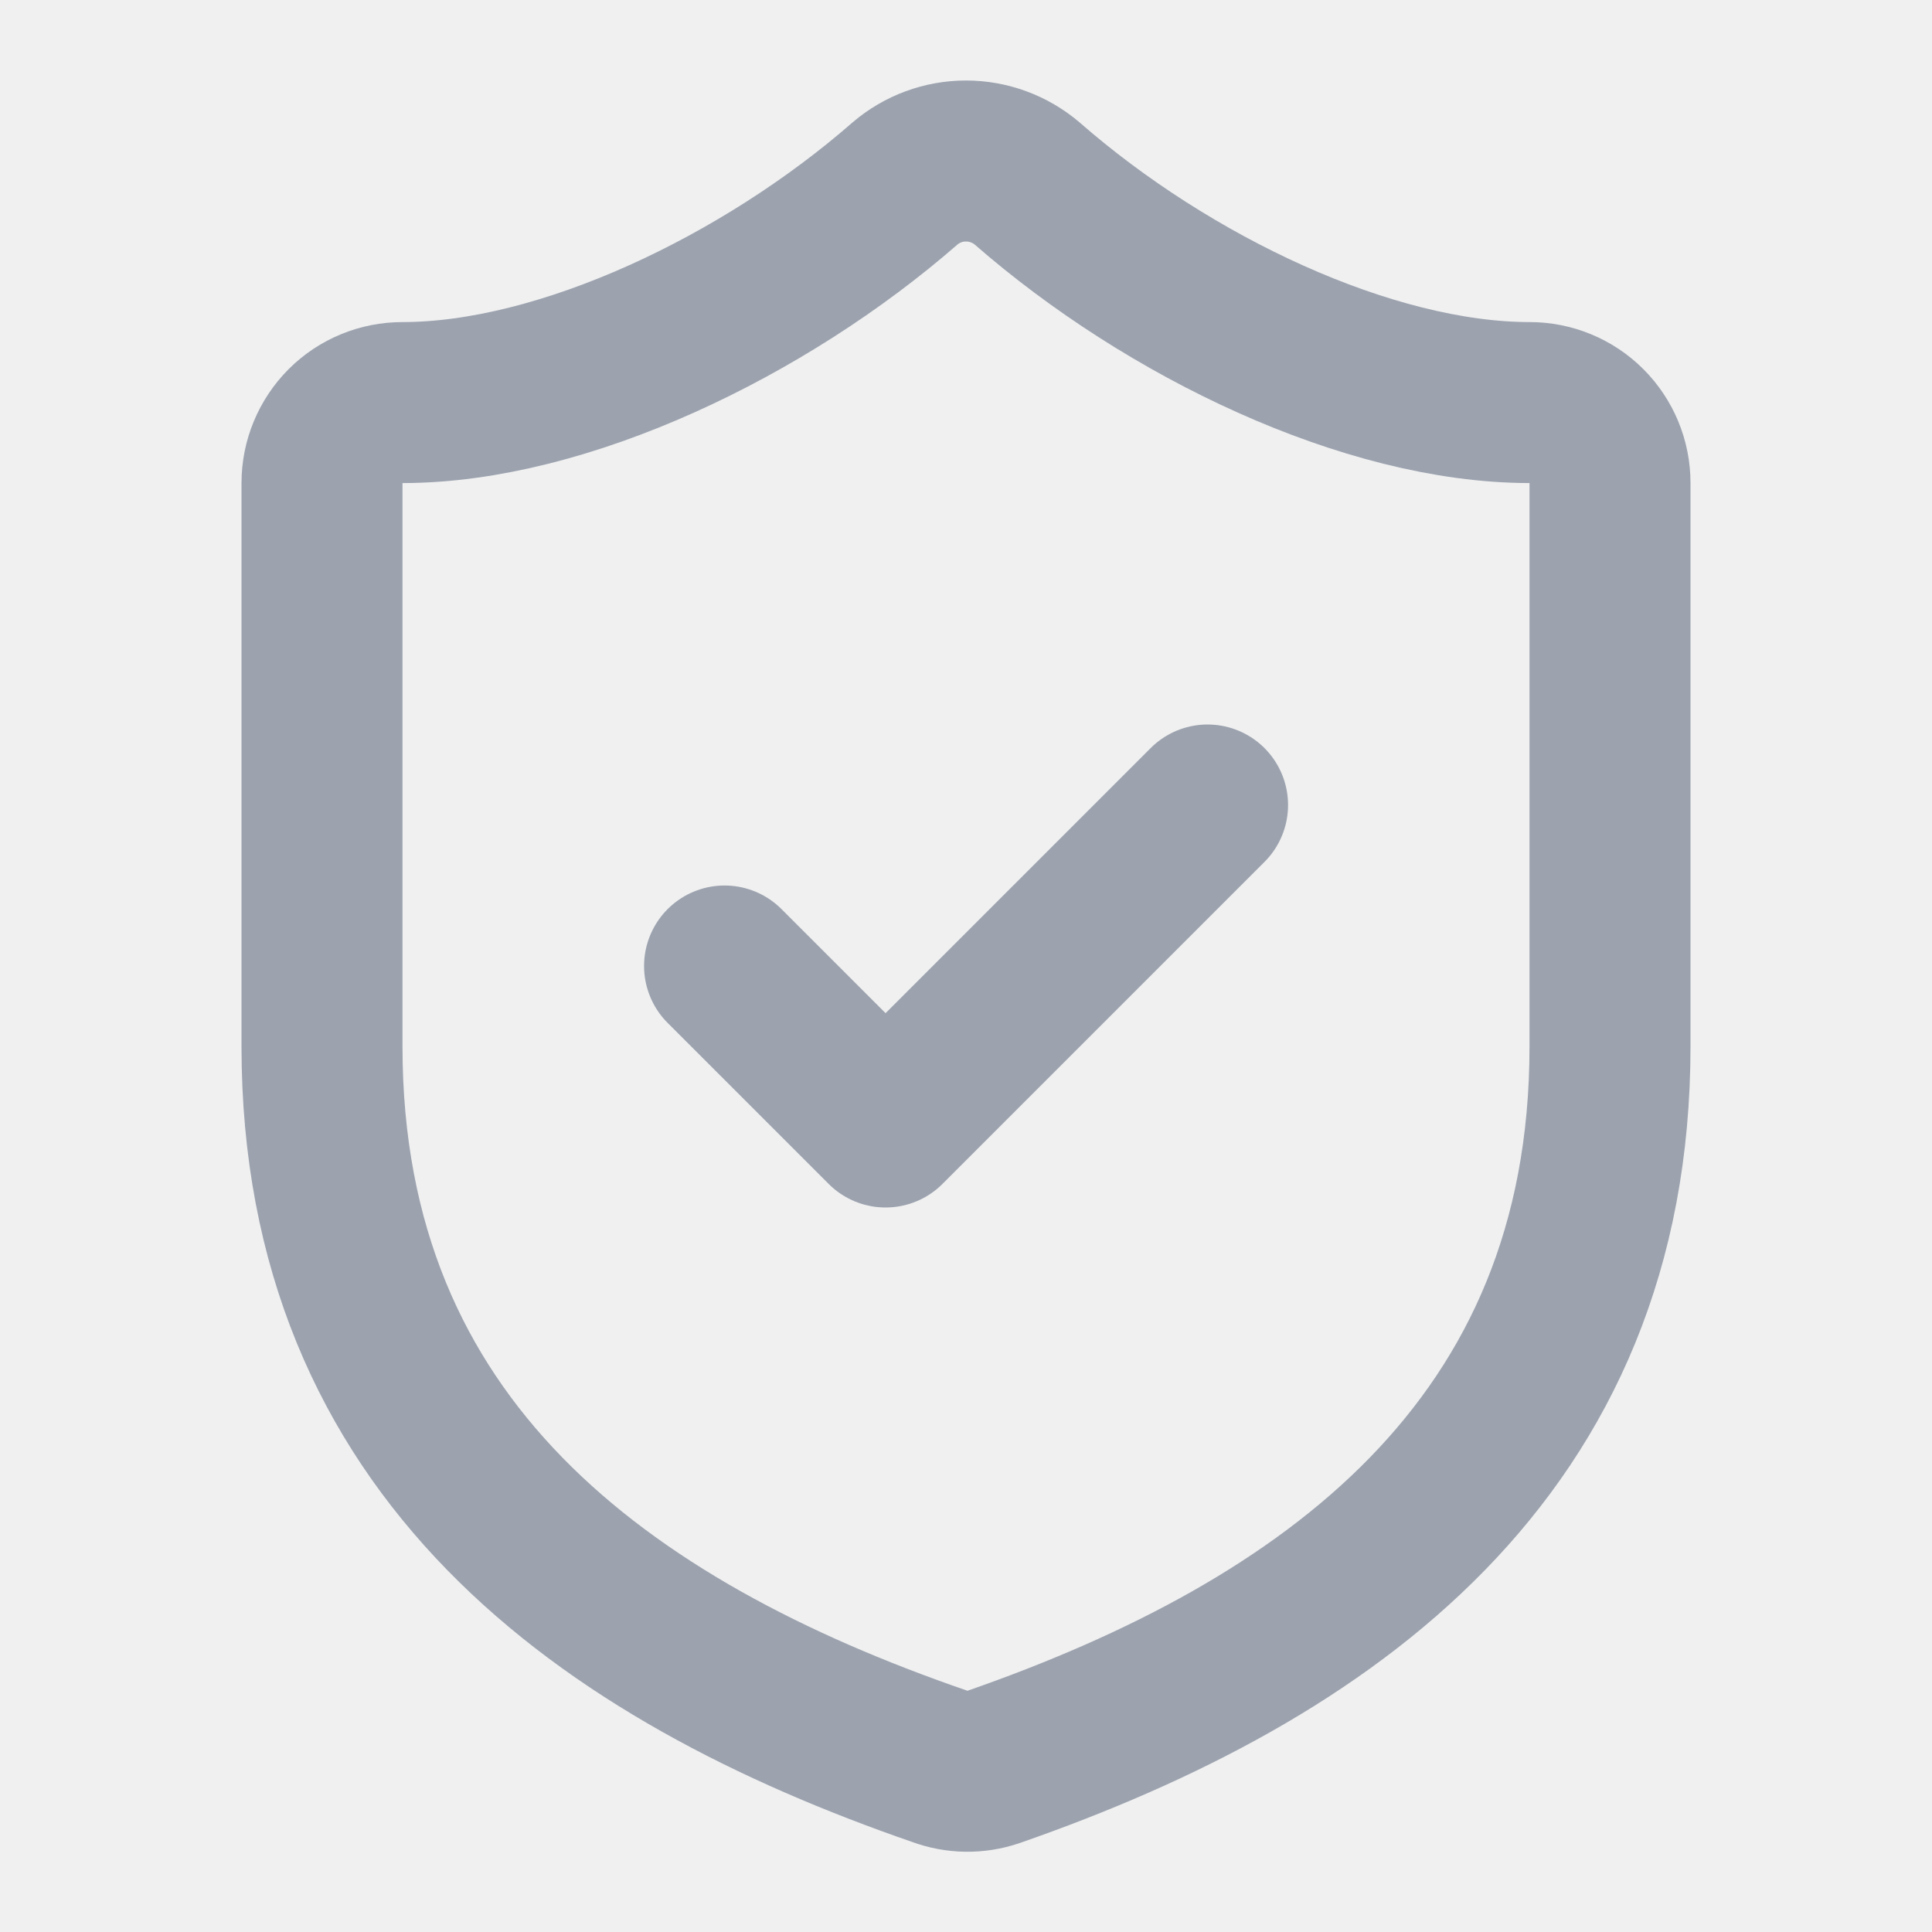
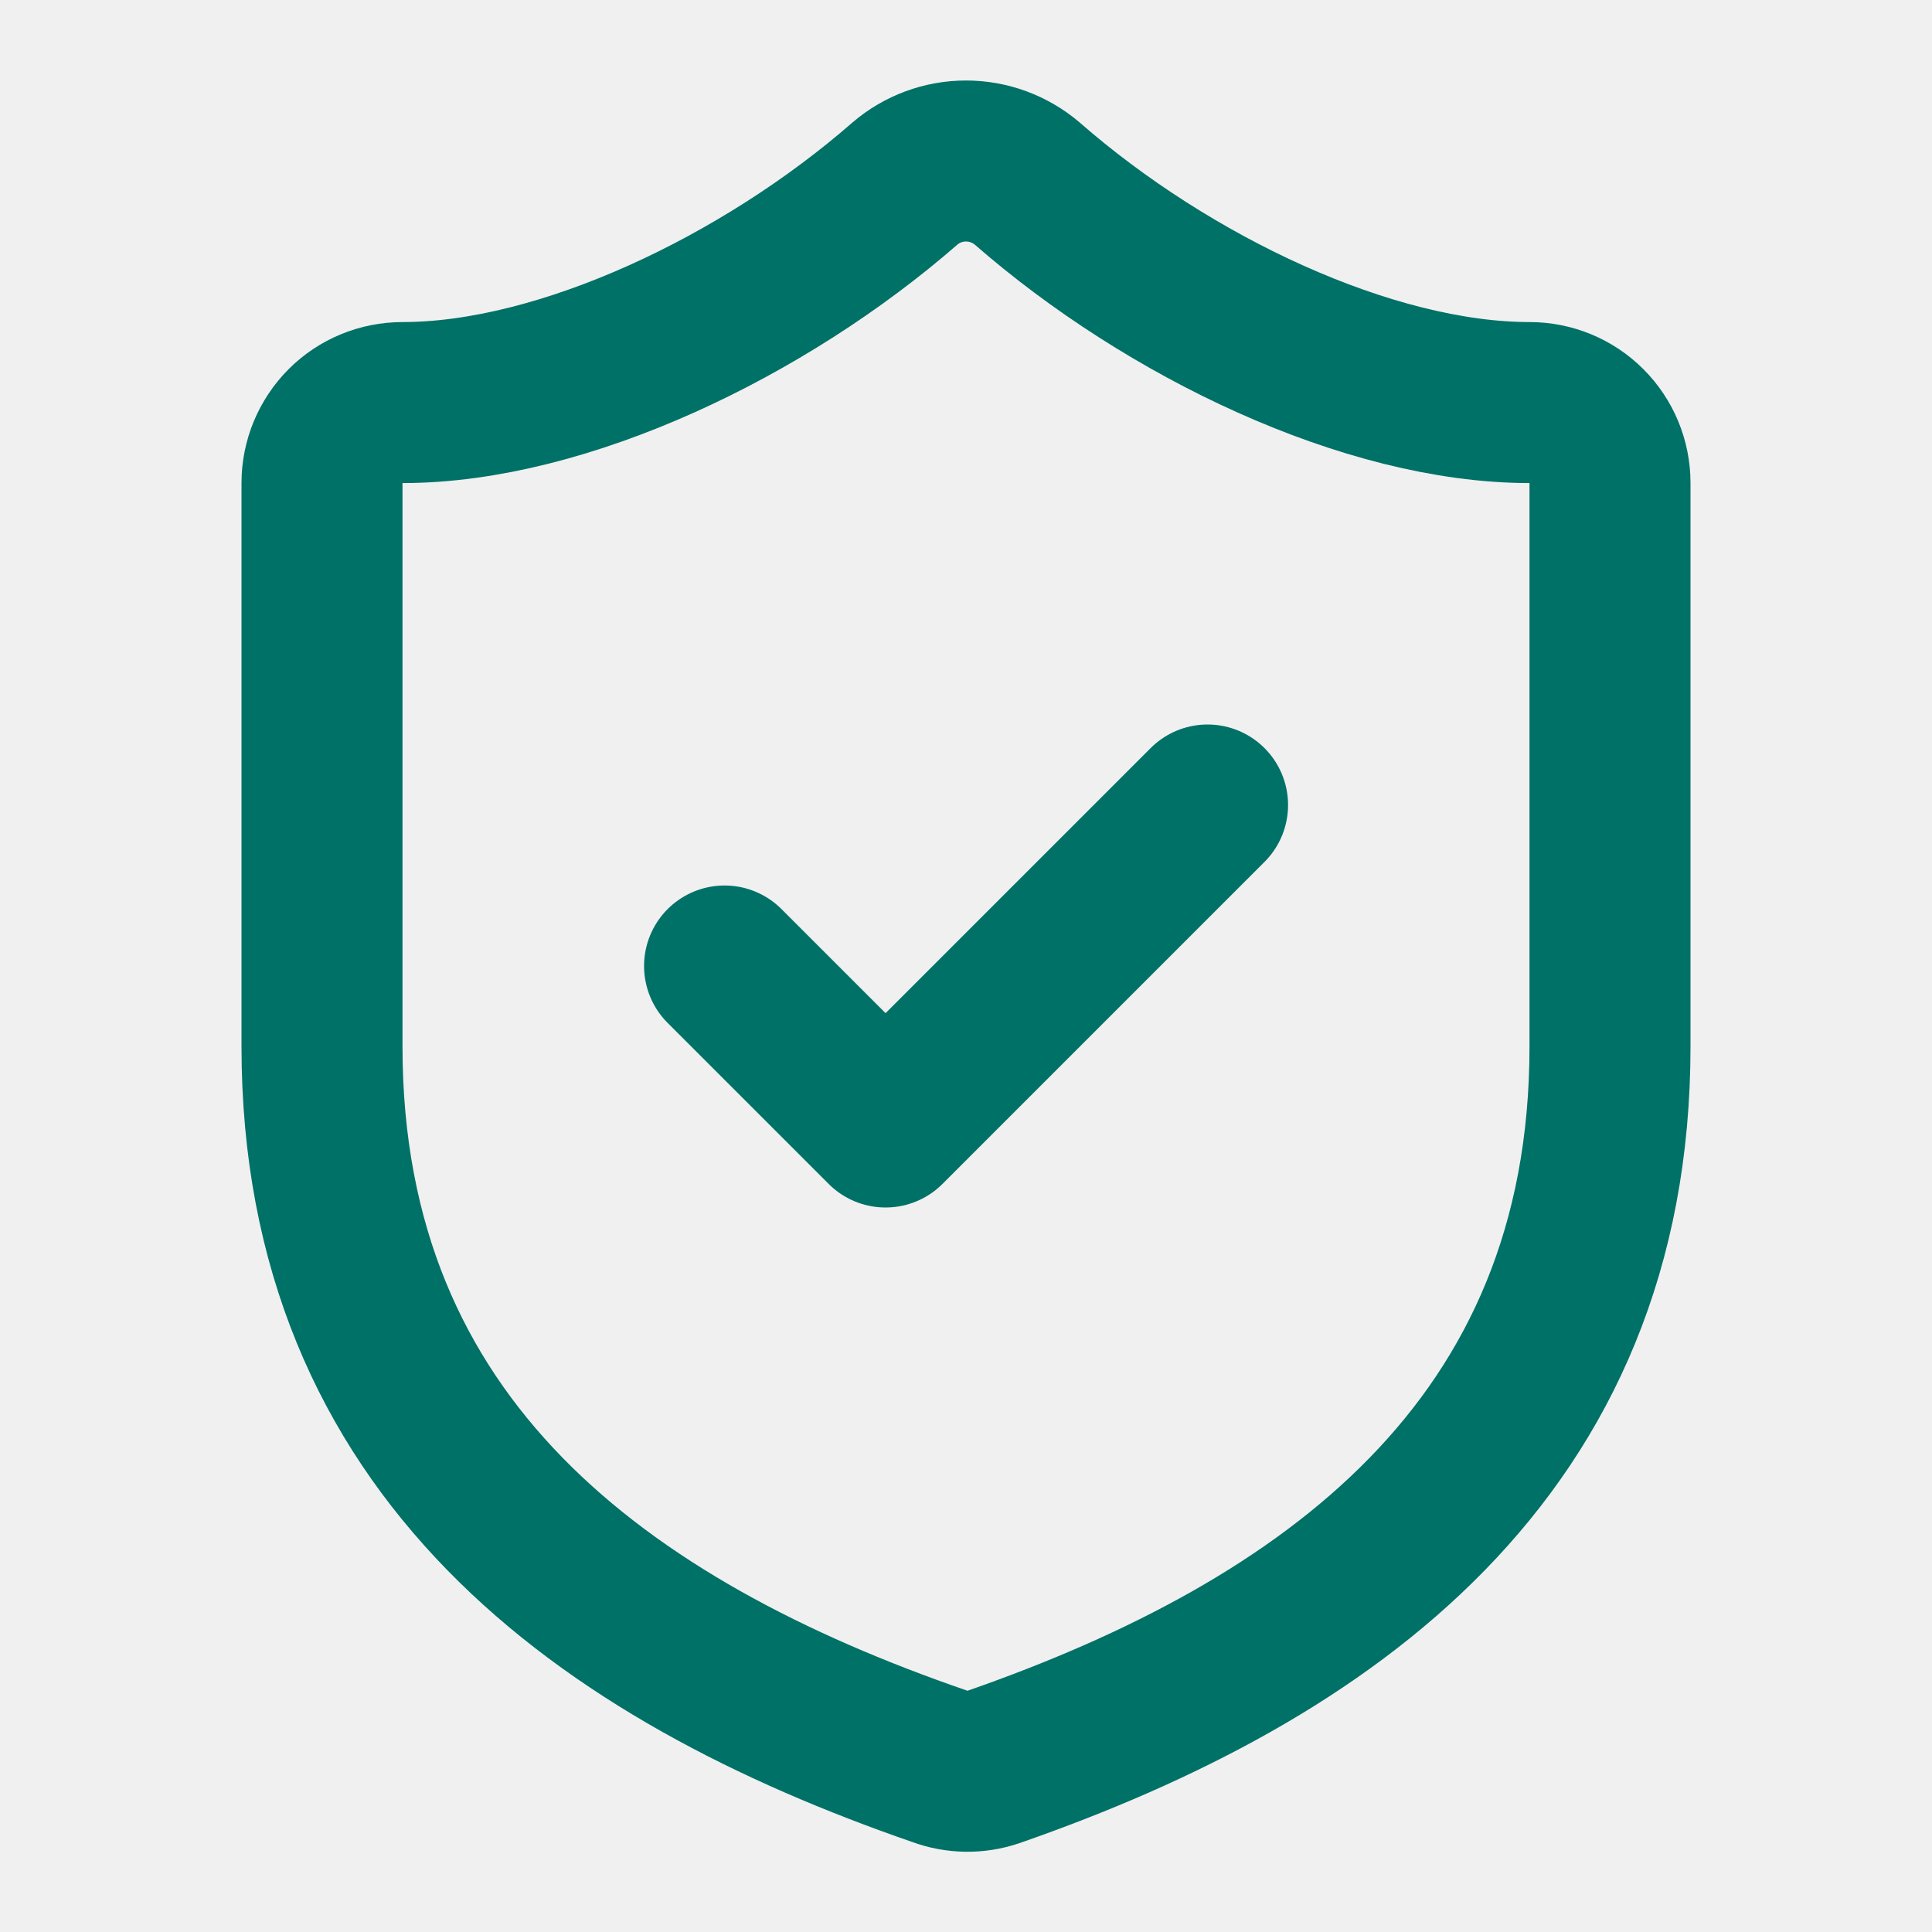
<svg xmlns="http://www.w3.org/2000/svg" preserveAspectRatio="none" width="100%" height="100%" overflow="visible" style="display: block;" viewBox="0 0 14.988 14.988" fill="none">
  <g id="Icon" clip-path="url(#clip0_571_3)">
-     <path id="Vector" d="M12.49 8.119C12.49 11.241 10.305 12.803 7.706 13.708C7.57 13.754 7.423 13.752 7.288 13.702C4.684 12.803 2.498 11.241 2.498 8.119V3.747C2.498 3.581 2.564 3.423 2.681 3.305C2.798 3.188 2.957 3.123 3.123 3.123C4.372 3.123 5.933 2.373 7.02 1.424C7.152 1.311 7.32 1.249 7.494 1.249C7.668 1.249 7.836 1.311 7.969 1.424C9.062 2.379 10.617 3.123 11.866 3.123C12.031 3.123 12.19 3.188 12.307 3.305C12.425 3.423 12.49 3.581 12.49 3.747V8.119Z" stroke="#9CA3AF" stroke-width="1.249" stroke-linecap="round" stroke-linejoin="round" />
-     <path id="Vector_2" d="M5.621 7.494L6.87 8.743L9.368 6.245" stroke="#9CA3AF" stroke-width="1.249" stroke-linecap="round" stroke-linejoin="round" />
+     <path id="Vector" d="M12.49 8.119C12.49 11.241 10.305 12.803 7.706 13.708C7.57 13.754 7.423 13.752 7.288 13.702C4.684 12.803 2.498 11.241 2.498 8.119V3.747C2.498 3.581 2.564 3.423 2.681 3.305C2.798 3.188 2.957 3.123 3.123 3.123C4.372 3.123 5.933 2.373 7.02 1.424C7.152 1.311 7.32 1.249 7.494 1.249C7.668 1.249 7.836 1.311 7.969 1.424C9.062 2.379 10.617 3.123 11.866 3.123C12.031 3.123 12.19 3.188 12.307 3.305C12.425 3.423 12.49 3.581 12.49 3.747V8.119Z" stroke="#007167" stroke-width="1.249" stroke-linecap="round" stroke-linejoin="round" />
+     <path id="Vector_2" d="M5.621 7.494L6.87 8.743L9.368 6.245" stroke="#007167" stroke-width="1.249" stroke-linecap="round" stroke-linejoin="round" />
  </g>
  <defs>
    <clipPath id="clip0_571_3">
      <rect width="14.988" height="14.988" fill="white" />
    </clipPath>
  </defs>
</svg>
